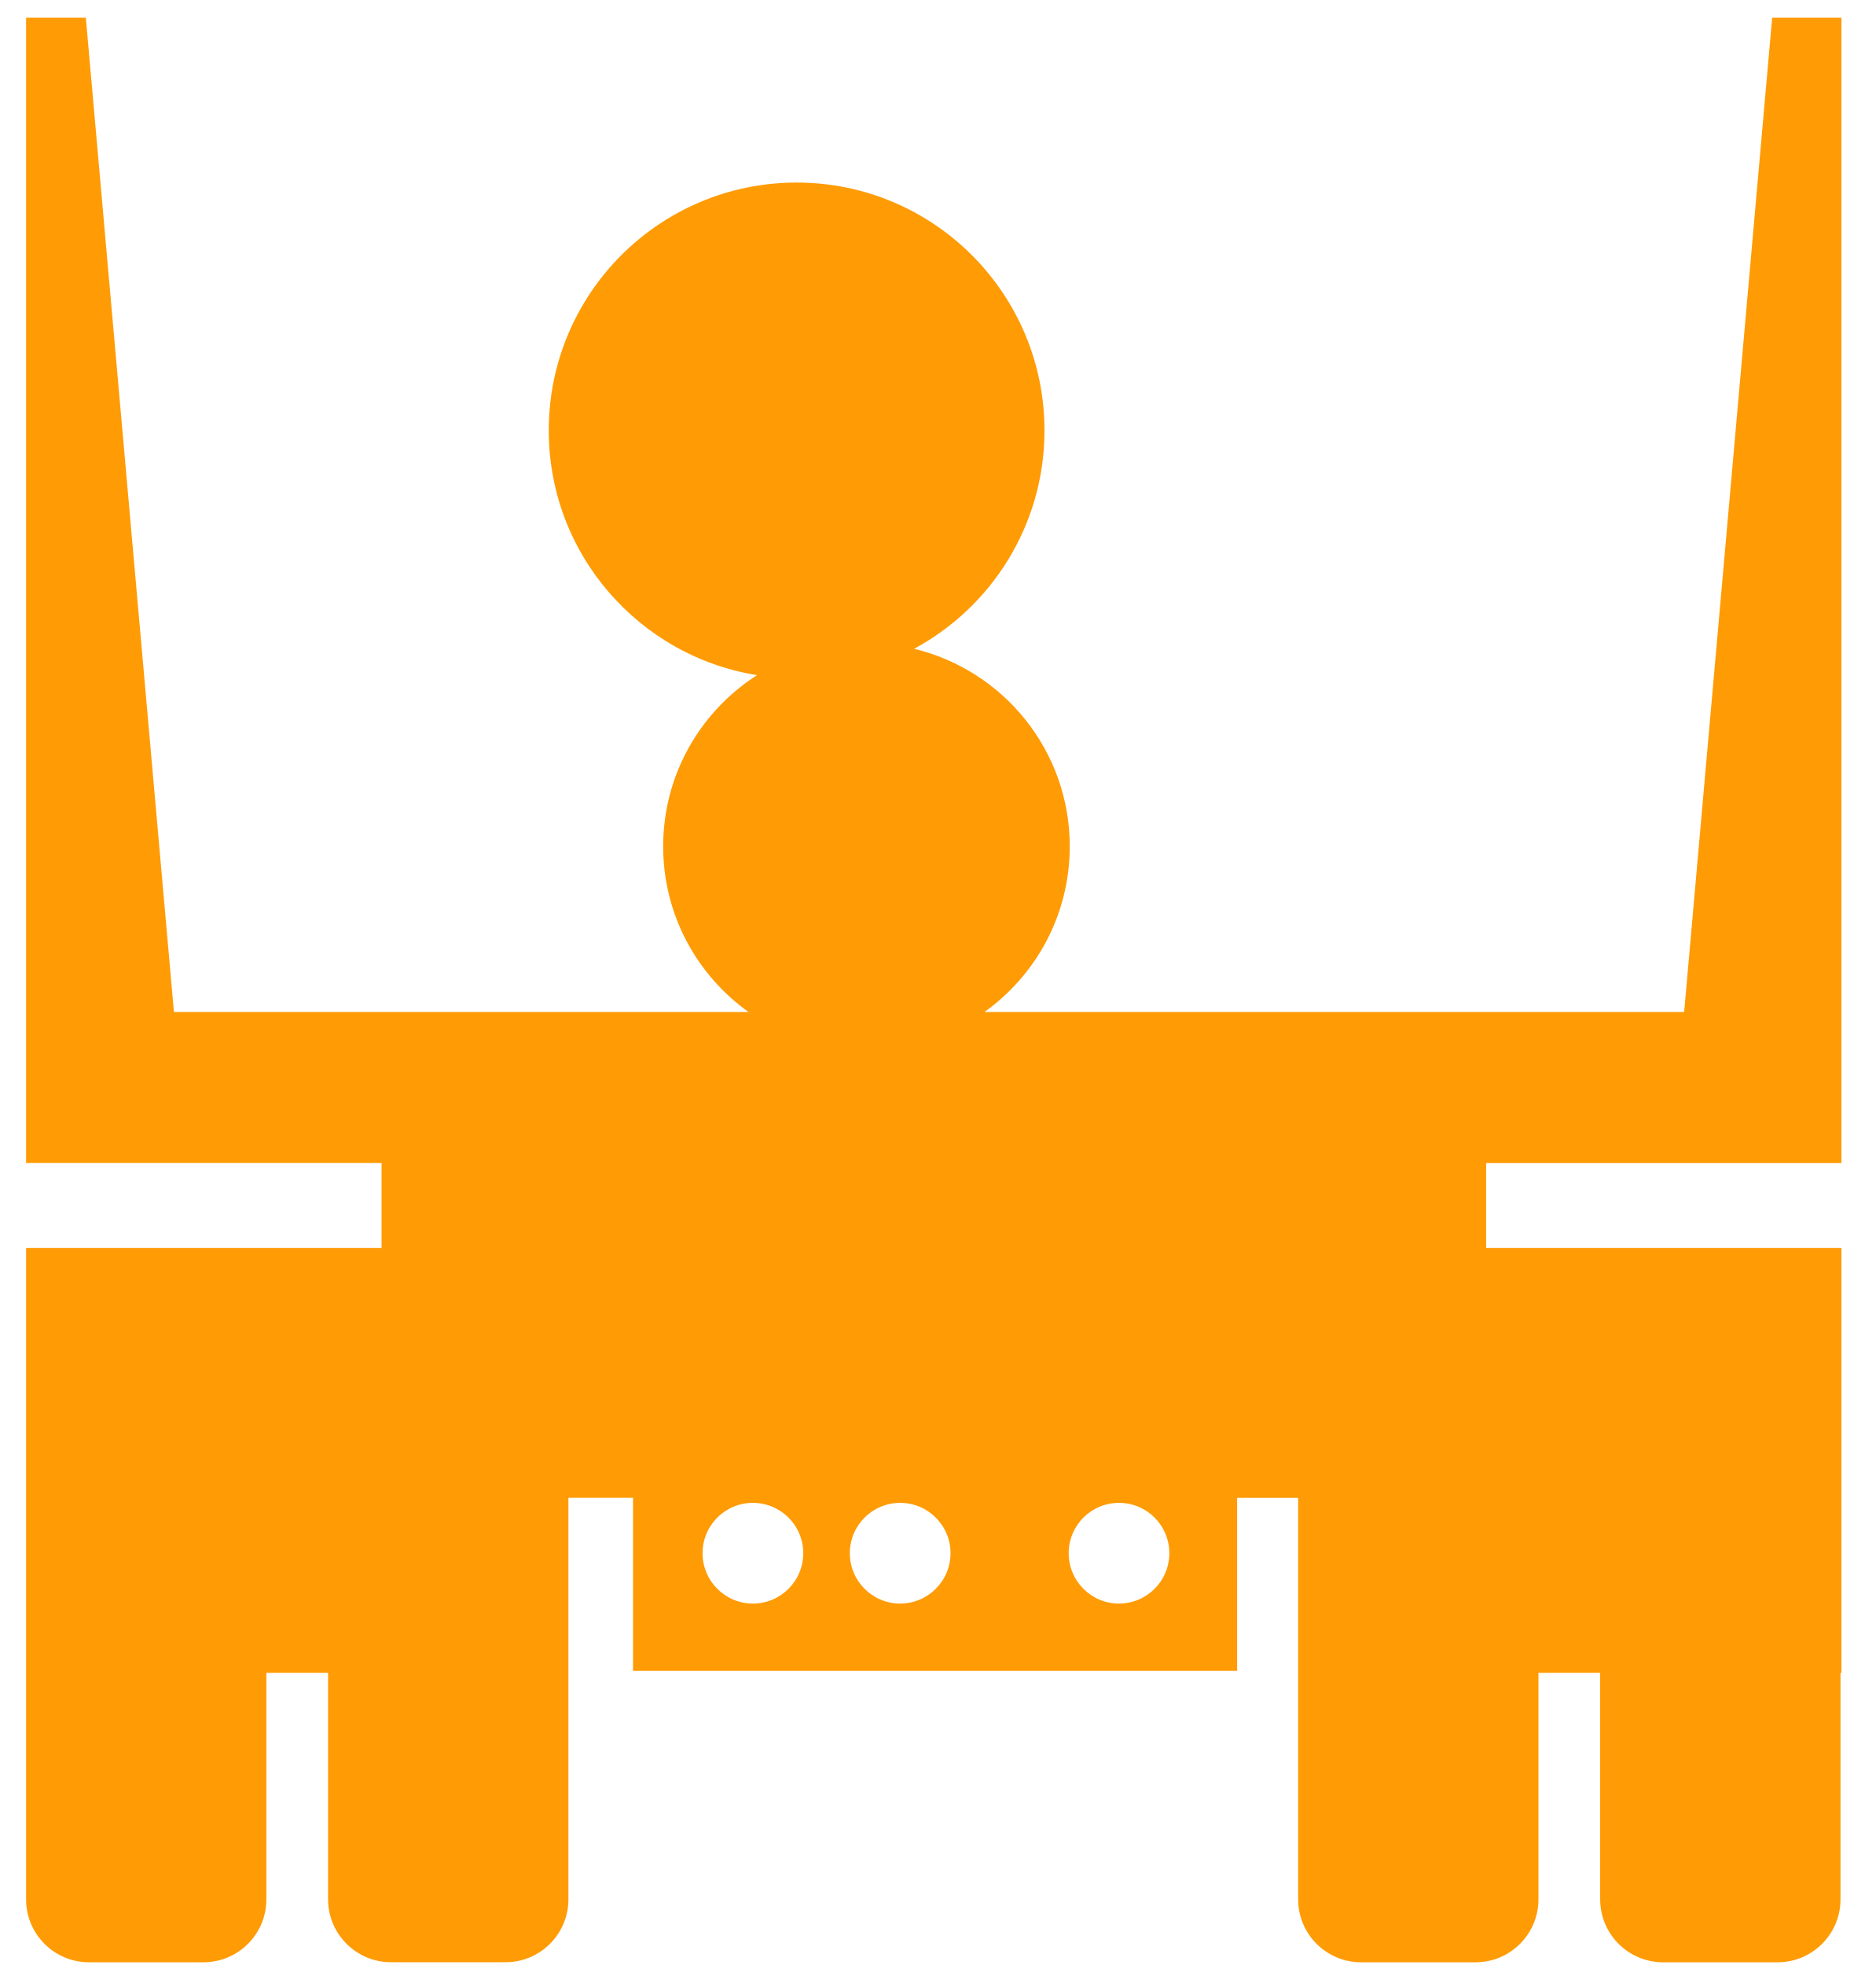
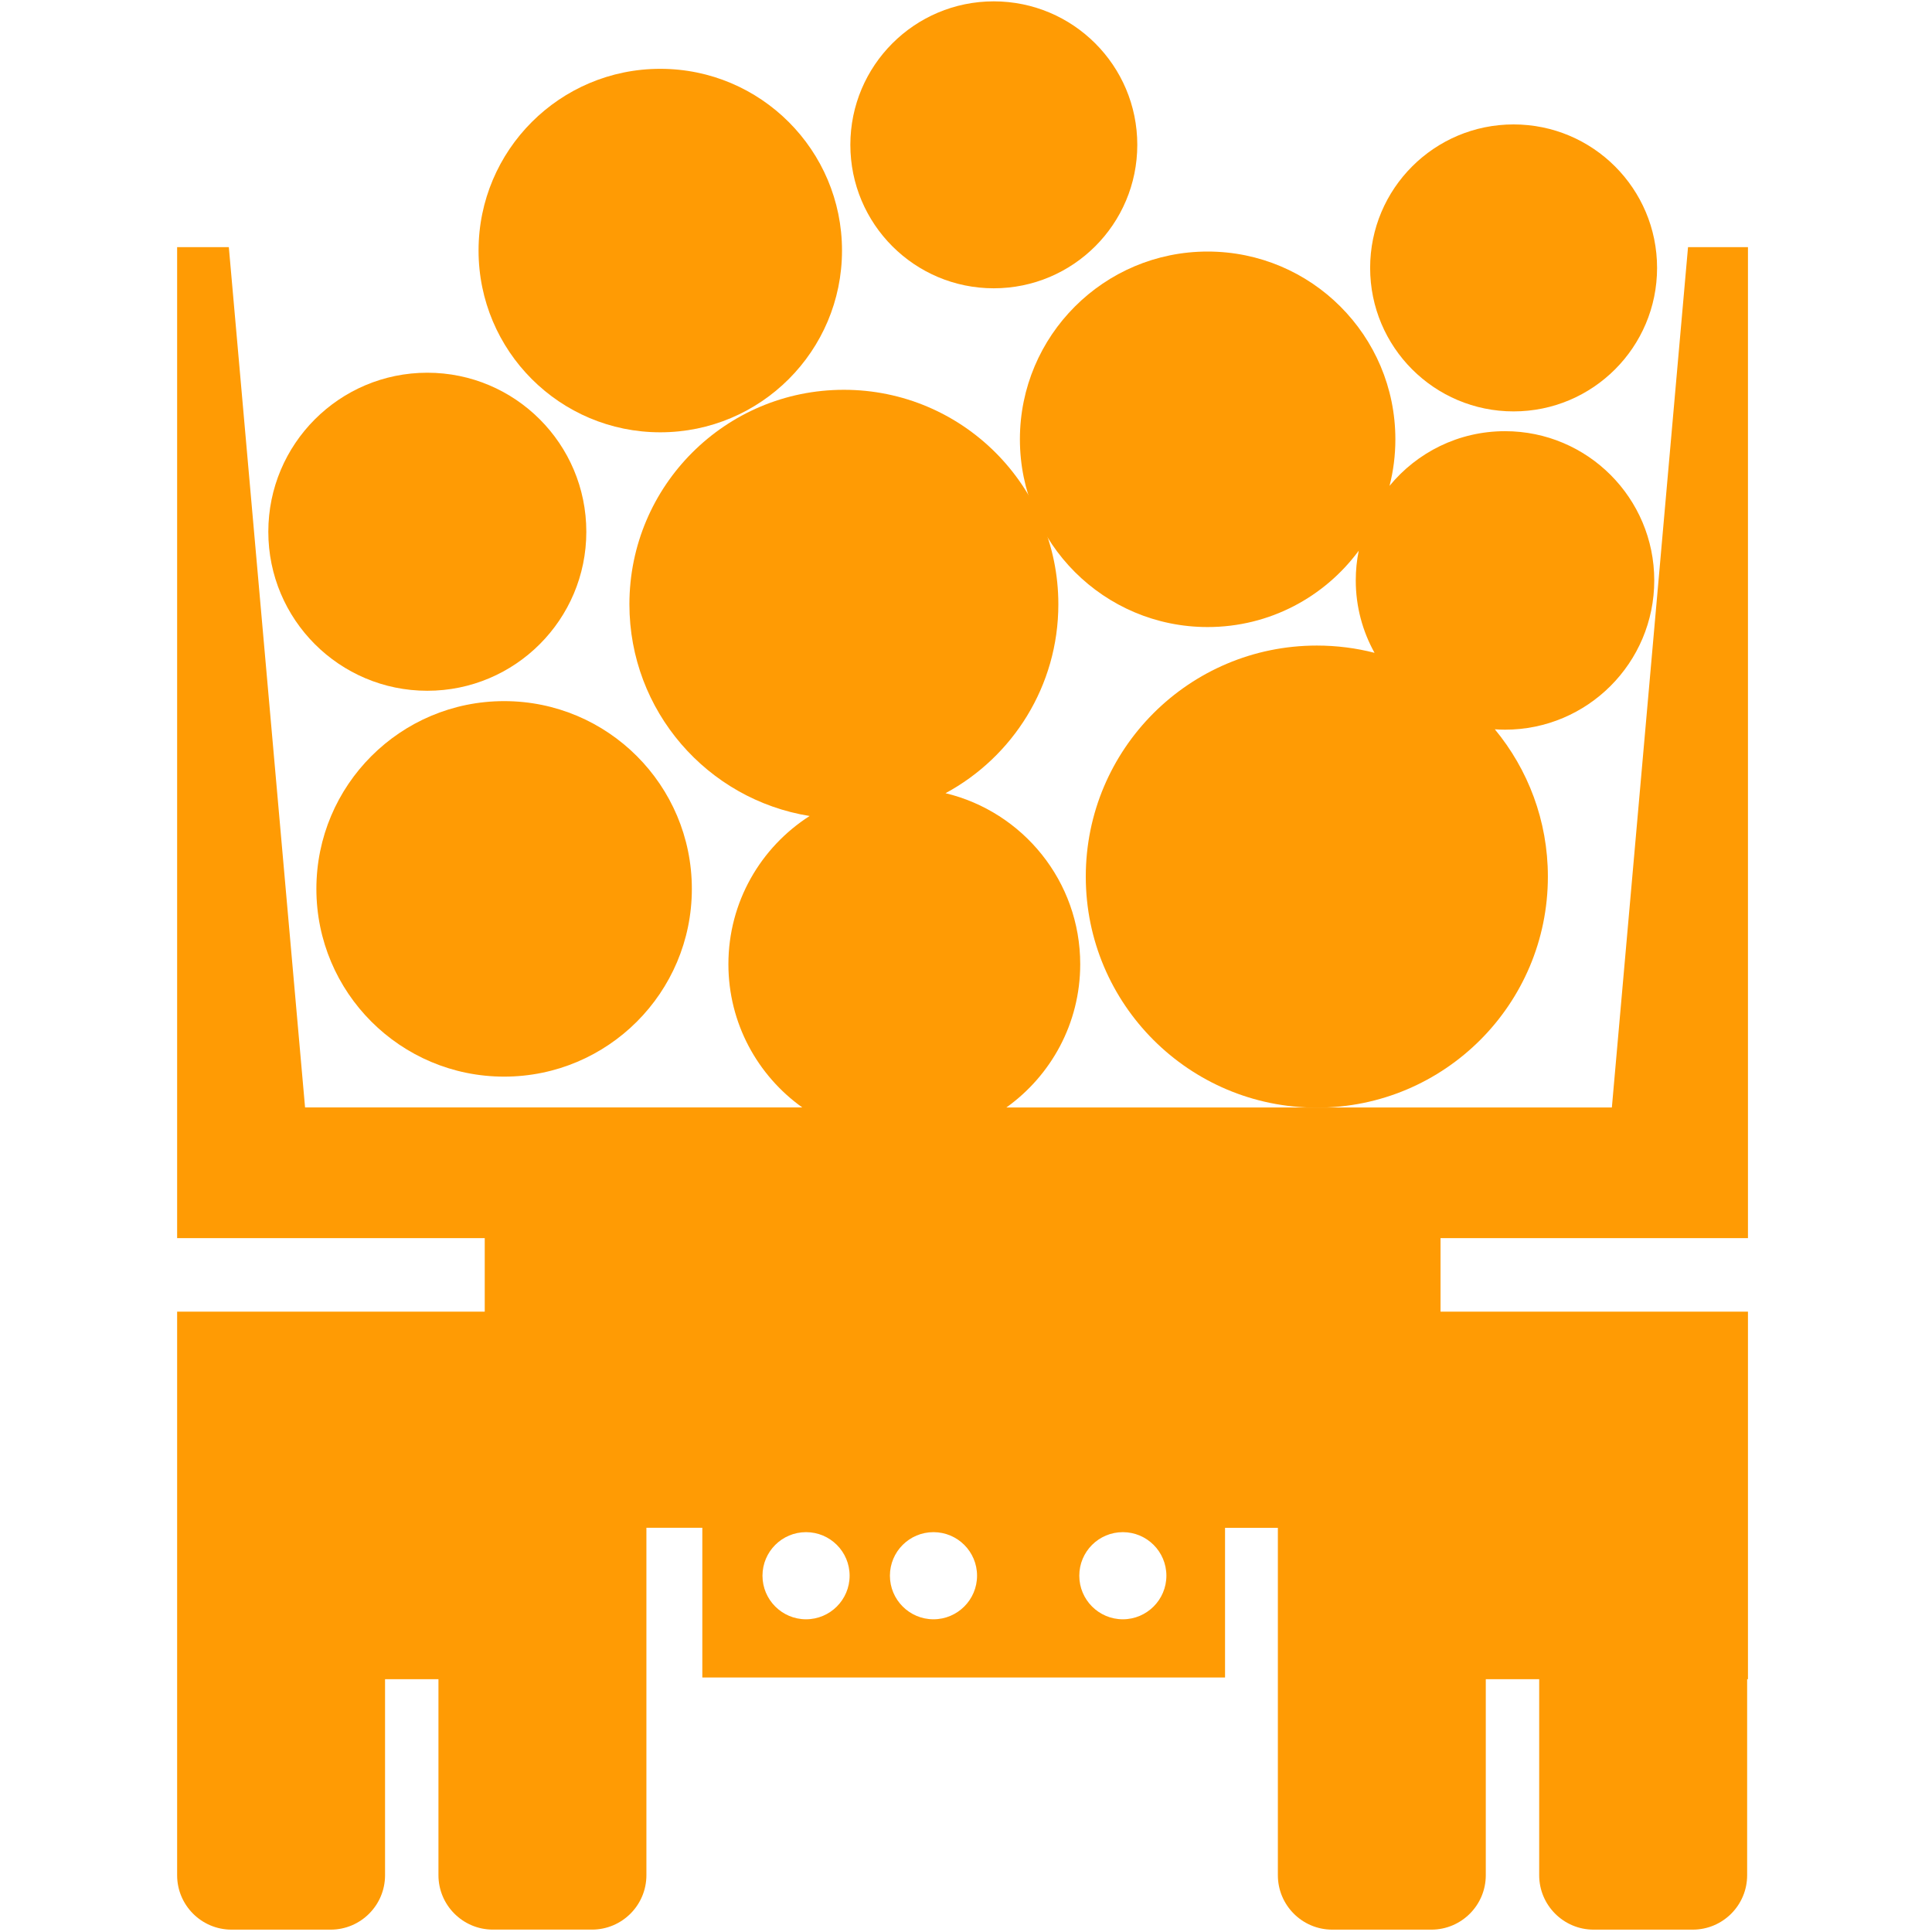
- <svg xmlns="http://www.w3.org/2000/svg" width="42" height="44" viewBox="0 0 42 44" fill="none">
-   <path d="M33.281 26.042V27.945H41.237V37.457H41.216V42.53C41.216 43.308 40.586 43.939 39.807 43.939H37.243C36.465 43.939 35.834 43.307 35.834 42.53V37.457H34.452V42.53C34.452 43.308 33.821 43.939 33.043 43.939H30.48C29.701 43.939 29.071 43.307 29.071 42.53V33.54H27.704V37.413L14.176 37.413V33.539H12.729V42.529C12.729 43.307 12.098 43.938 11.32 43.938H8.756C7.978 43.938 7.347 43.306 7.347 42.529V37.457H5.965V42.53C5.965 43.308 5.335 43.939 4.556 43.939H1.993C1.214 43.939 0.584 43.307 0.584 42.53V27.945L8.545 27.945V26.042H0.584V0.396H1.922L3.895 22.66H16.762C15.607 21.835 14.851 20.483 14.851 18.953C14.851 17.341 15.689 15.927 16.953 15.118C14.309 14.693 12.289 12.403 12.289 9.639C12.289 6.572 14.774 4.088 17.84 4.088C20.905 4.088 23.39 6.573 23.39 9.639C23.39 11.752 22.209 13.59 20.47 14.528C22.47 15.008 23.956 16.807 23.956 18.953C23.956 20.483 23.201 21.835 22.045 22.661H37.715L39.686 0.396H41.237V26.043H33.281L33.281 26.042ZM15.733 34.779C15.733 35.401 16.238 35.907 16.86 35.907C17.483 35.907 17.988 35.401 17.988 34.779C17.988 34.156 17.483 33.652 16.86 33.652C16.238 33.652 15.733 34.156 15.733 34.779ZM19.031 34.779C19.031 35.401 19.536 35.907 20.158 35.907C20.781 35.907 21.286 35.401 21.286 34.779C21.286 34.156 20.781 33.652 20.158 33.652C19.536 33.652 19.031 34.156 19.031 34.779ZM23.932 34.779C23.932 35.401 24.436 35.907 25.059 35.907C25.681 35.907 26.186 35.401 26.186 34.779C26.186 34.156 25.681 33.652 25.059 33.652C24.436 33.652 23.932 34.156 23.932 34.779Z" fill="#FF9B04" />
+ <svg xmlns="http://www.w3.org/2000/svg" width="50" height="50" viewBox="0 0 50 50" fill="none">
+   <path d="M8.188 23.004C8.188 20.321 10.363 18.145 13.047 18.145C15.73 18.145 17.905 20.321 17.905 23.004C17.905 25.688 15.73 27.863 13.047 27.863C10.364 27.863 8.188 25.688 8.188 23.004Z" fill="#FF9B04" />
+   <path d="M6.944 13.762C6.944 11.489 8.786 9.646 11.059 9.646C13.331 9.646 15.174 11.488 15.174 13.762C15.174 16.034 13.331 17.877 11.059 17.877C8.786 17.877 6.944 16.035 6.944 13.762Z" fill="#FF9B04" />
+   <path d="M12.385 6.484C12.385 3.887 14.49 1.781 17.088 1.781C19.685 1.781 21.791 3.887 21.791 6.484C21.791 9.082 19.685 11.188 17.088 11.188C14.49 11.188 12.385 9.082 12.385 6.484Z" fill="#FF9B04" />
+   <path d="M42.812 15.021C42.812 12.888 41.083 11.159 38.95 11.159C37.745 11.159 36.671 11.71 35.961 12.574C36.06 12.189 36.112 11.785 36.112 11.369C36.112 8.685 33.937 6.51 31.253 6.51C28.571 6.51 26.395 8.685 26.395 11.369C26.395 14.052 28.571 16.228 31.253 16.228C32.858 16.228 34.279 15.45 35.164 14.252C35.113 14.501 35.087 14.758 35.087 15.021C35.087 15.701 35.264 16.34 35.573 16.895C35.095 16.772 34.595 16.707 34.08 16.707C30.778 16.707 28.1 19.384 28.1 22.687C28.1 25.988 30.778 28.666 34.08 28.666C37.383 28.666 40.059 25.989 40.059 22.687C40.059 21.238 39.543 19.909 38.686 18.874C38.772 18.88 38.86 18.884 38.95 18.884C41.083 18.884 42.812 17.154 42.812 15.021L42.812 15.021Z" fill="#FF9B04" />
+   <path d="M35.459 6.933C35.459 4.882 37.121 3.22 39.171 3.22C41.223 3.22 42.885 4.882 42.885 6.933C42.885 8.984 41.223 10.647 39.171 10.647C37.121 10.647 35.459 8.984 35.459 6.933Z" fill="#FF9B04" />
+   <path d="M22.007 3.748C22.007 1.698 23.669 0.035 25.718 0.035C27.77 0.035 29.433 1.697 29.433 3.748C29.433 5.799 27.77 7.461 25.718 7.461C23.669 7.461 22.007 5.799 22.007 3.748Z" fill="#FF9B04" />
+   <path d="M37.281 32.042V33.945H45.237V43.457H45.216V48.53C45.216 49.308 44.586 49.939 43.807 49.939H41.243C40.465 49.939 39.834 49.307 39.834 48.53V43.457H38.452V48.53C38.452 49.308 37.821 49.939 37.043 49.939H34.48C33.701 49.939 33.071 49.307 33.071 48.53V39.54H31.704V43.413L18.176 43.413V39.539H16.729V48.529C16.729 49.307 16.098 49.938 15.32 49.938H12.756C11.978 49.938 11.347 49.306 11.347 48.529V43.457H9.965V48.53C9.965 49.308 9.335 49.939 8.556 49.939H5.993C5.214 49.939 4.584 49.307 4.584 48.53V33.945L12.545 33.945V32.042H4.584V6.396H5.922L7.895 28.66H20.762C19.607 27.835 18.851 26.483 18.851 24.953C18.851 23.341 19.689 21.927 20.953 21.118C18.309 20.693 16.289 18.403 16.289 15.639C16.289 12.572 18.774 10.088 21.84 10.088C24.905 10.088 27.39 12.573 27.39 15.639C27.39 17.752 26.209 19.59 24.47 20.528C26.47 21.008 27.956 22.807 27.956 24.953C27.956 26.483 27.201 27.835 26.045 28.661H41.715L43.686 6.396H45.237V32.043H37.281L37.281 32.042ZM19.733 40.779C19.733 41.401 20.238 41.907 20.86 41.907C21.483 41.907 21.988 41.401 21.988 40.779C21.988 40.156 21.483 39.652 20.86 39.652C20.238 39.652 19.733 40.156 19.733 40.779ZM23.031 40.779C23.031 41.401 23.536 41.907 24.158 41.907C24.781 41.907 25.286 41.401 25.286 40.779C25.286 40.156 24.781 39.652 24.158 39.652C23.536 39.652 23.031 40.156 23.031 40.779ZM27.932 40.779C27.932 41.401 28.436 41.907 29.059 41.907C29.681 41.907 30.186 41.401 30.186 40.779C30.186 40.156 29.681 39.652 29.059 39.652C28.436 39.652 27.932 40.156 27.932 40.779Z" fill="#FF9B04" />
</svg>
